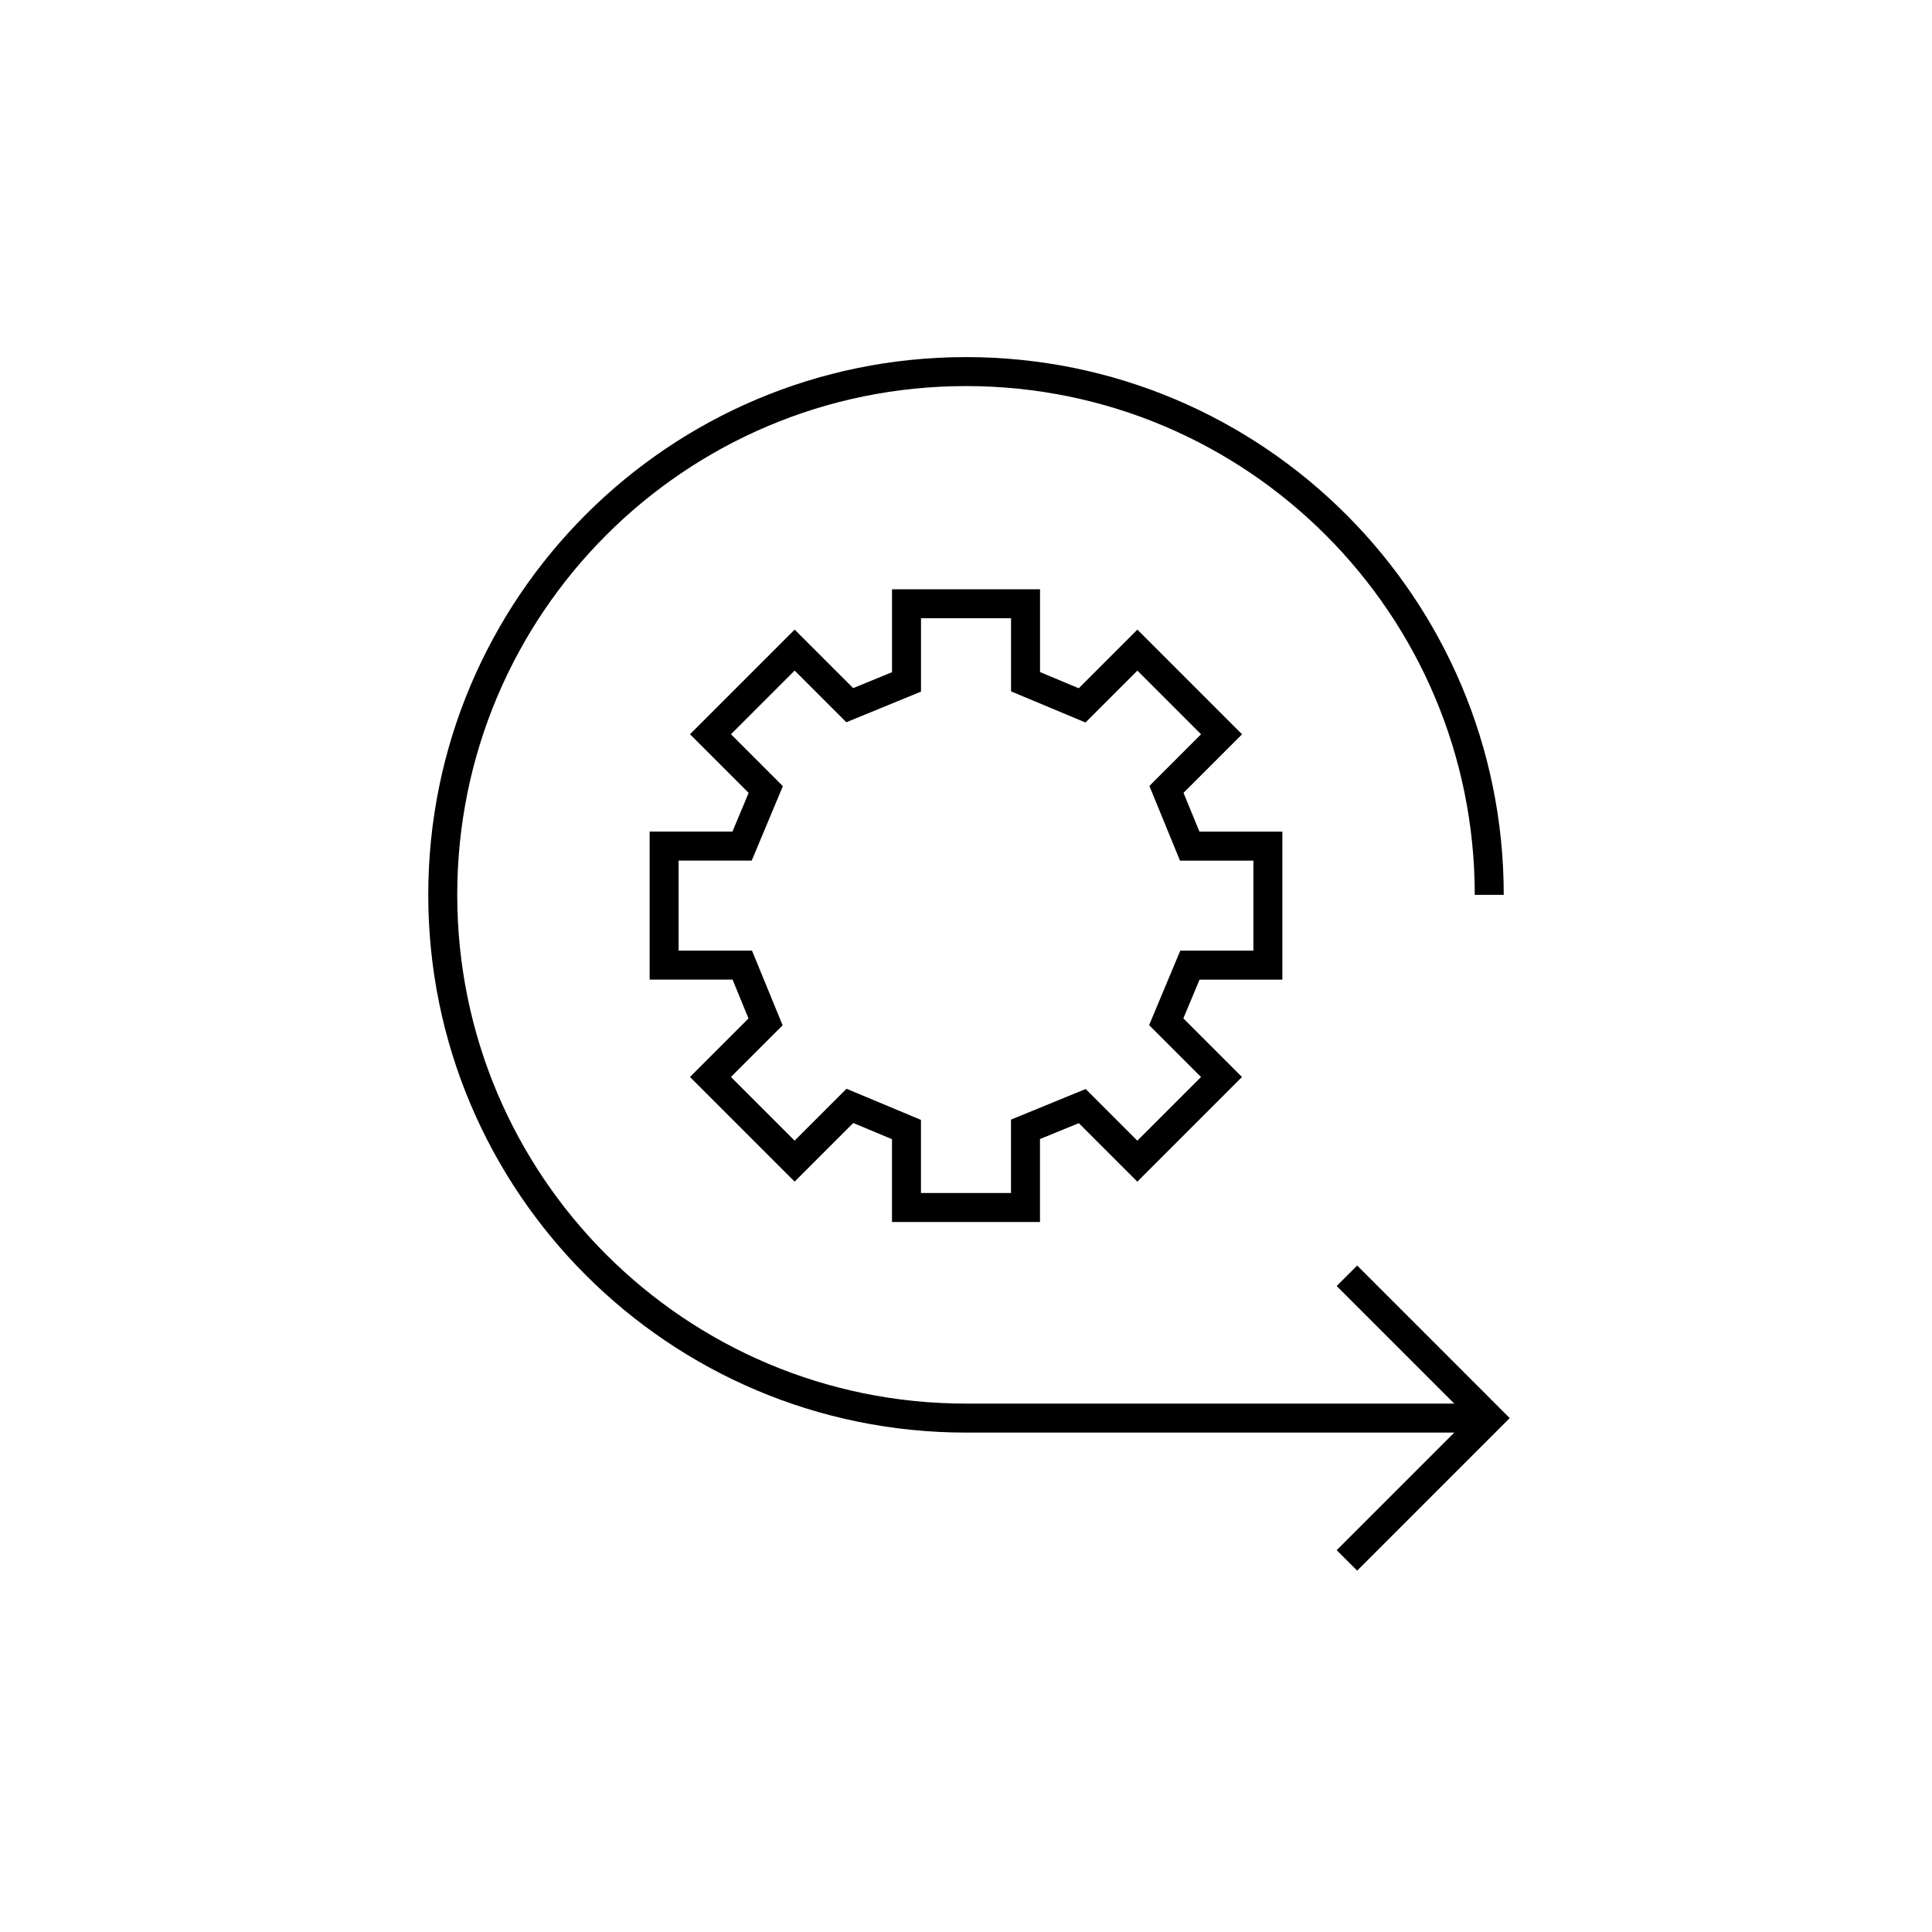
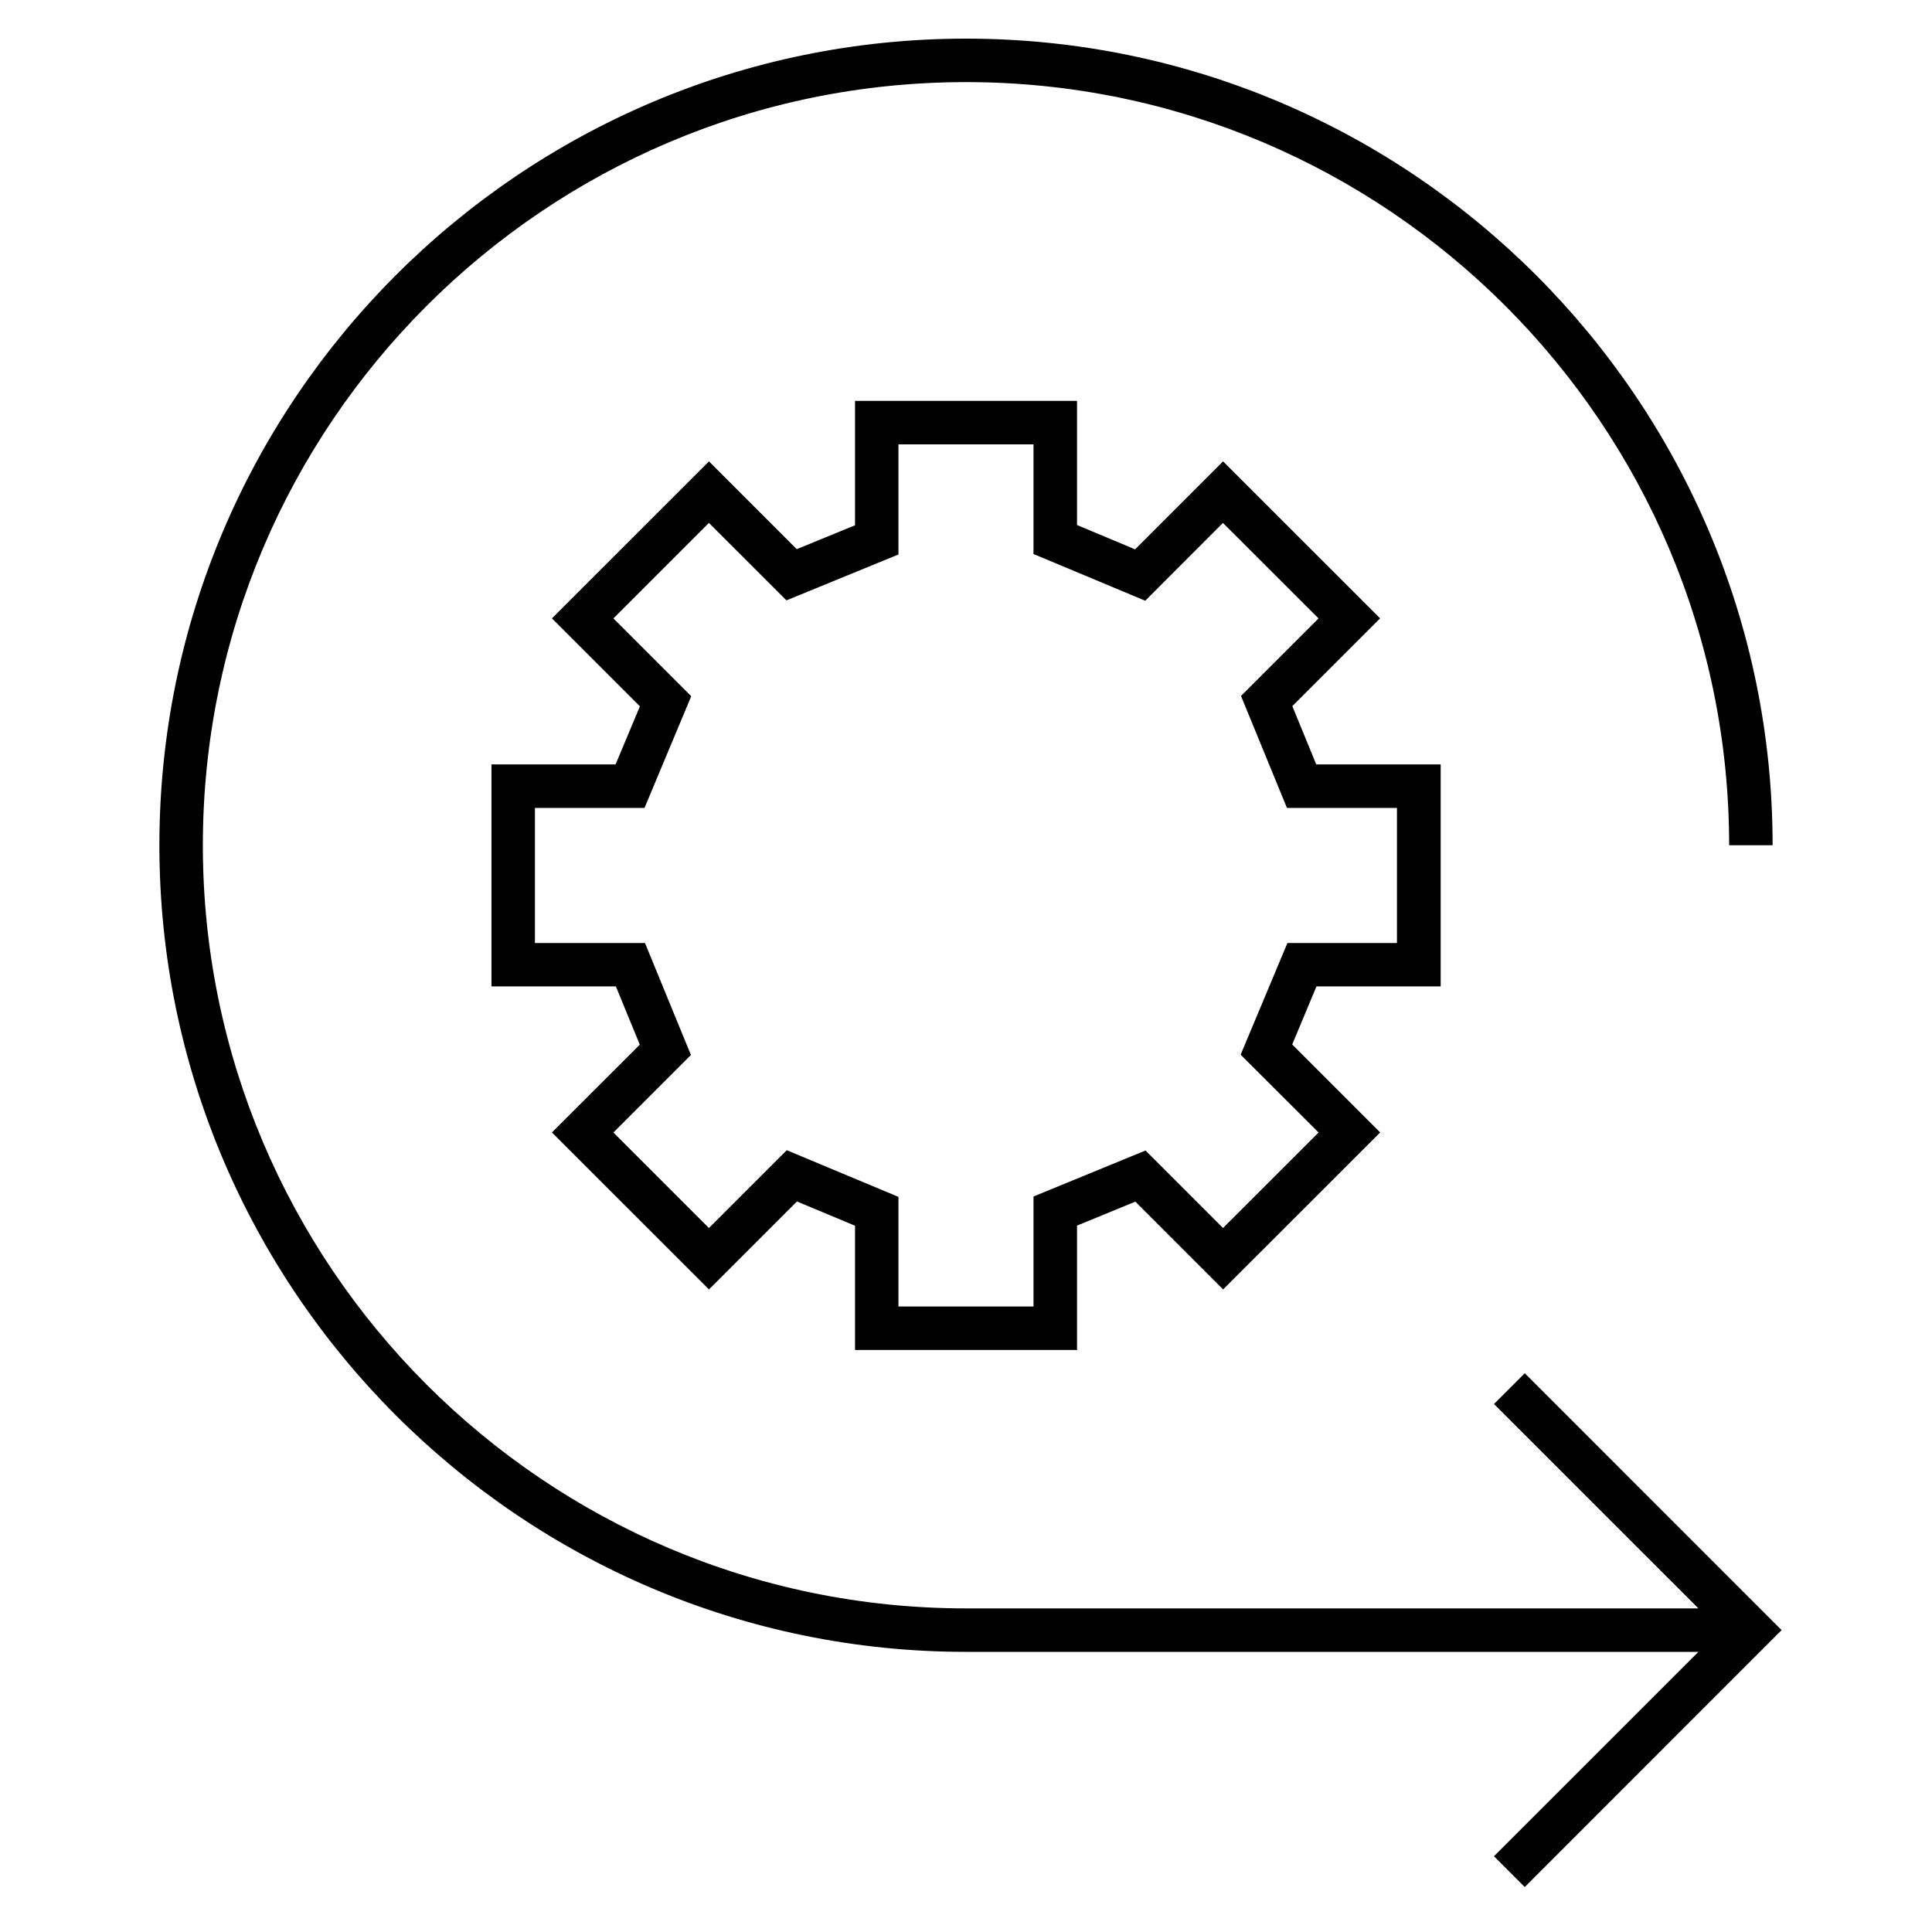
- <svg xmlns="http://www.w3.org/2000/svg" version="1.1" x="0px" y="0px" viewBox="0 0 48 48" style="enable-background:new 0 0 48 48;" xml:space="preserve">
-   <g id="reset_settings">
-     <path id="reset_settings_1_" style="fill:none;stroke:#000000;stroke-width:0.72;stroke-miterlimit:10;" d="M37,35.232H24   c-7.18,0-13-5.82-13-13s5.82-13,13-13s13,5.82,13,13 M33.464,38.768L37,35.232l-3.536-3.536 M31.5,23.979v-2.957h-1.942   l-0.578-1.41l1.369-1.369l-2.091-2.091l-1.373,1.373l-1.406-0.588V15h-2.957v1.942l-1.41,0.578l-1.369-1.369l-2.091,2.091   l1.373,1.373l-0.588,1.406H16.5v2.957h1.942l0.578,1.41l-1.369,1.369l2.091,2.091l1.373-1.373l1.406,0.588V30h2.957v-1.942   l1.41-0.578l1.369,1.369l2.091-2.091l-1.373-1.373l0.588-1.406H31.5z" />
-   </g>
-   <g id="Layer_1">
- </g>
+ <svg xmlns="http://www.w3.org/2000/svg" version="1.1" id="Layer_1" x="0px" y="0px" viewBox="0 0 32 32" style="enable-background:new 0 0 32 32;" xml:space="preserve">
+   <path id="reset--settings_1_" d="M25.255,31.255l-0.51-0.51l3.386-3.385H16C8.633,27.36,2.64,21.367,2.64,14S8.633,0.64,16,0.64  S29.36,6.633,29.36,14h-0.72c0-6.97-5.67-12.64-12.64-12.64S3.36,7.03,3.36,14S9.03,26.64,16,26.64h12.131l-3.386-3.385l0.51-0.51  L29.509,27L25.255,31.255z M17.839,22.36h-3.677v-2.058L13.2,19.9l-1.457,1.457l-2.601-2.6l1.455-1.454l-0.396-0.965H8.14v-3.677  h2.056l0.403-0.962l-1.457-1.457l2.601-2.6l1.454,1.454L14.162,8.7V6.64h3.677v2.056l0.962,0.403l1.457-1.457l2.601,2.6  l-1.454,1.454l0.396,0.965h2.061v3.677h-2.057L21.403,17.3l1.457,1.457l-2.601,2.6l-1.454-1.454L17.839,20.3V22.36z M14.881,21.64  h2.237v-1.822l1.855-0.762l1.284,1.284l1.583-1.582l-1.291-1.289l0.775-1.85h1.814v-2.237h-1.822l-0.761-1.855l1.284-1.284  l-1.583-1.582L18.969,9.95l-1.851-0.774V7.36h-2.237v1.824l-1.855,0.76l-1.284-1.283l-1.582,1.582l1.289,1.289l-0.774,1.85H8.86  v2.237h1.823l0.761,1.855l-1.284,1.284l1.582,1.582l1.289-1.289l1.85,0.773C14.881,19.824,14.881,21.64,14.881,21.64z" />
+   <rect id="_Transparent_Rectangle" style="fill:none;" width="32" height="32" />
</svg>
